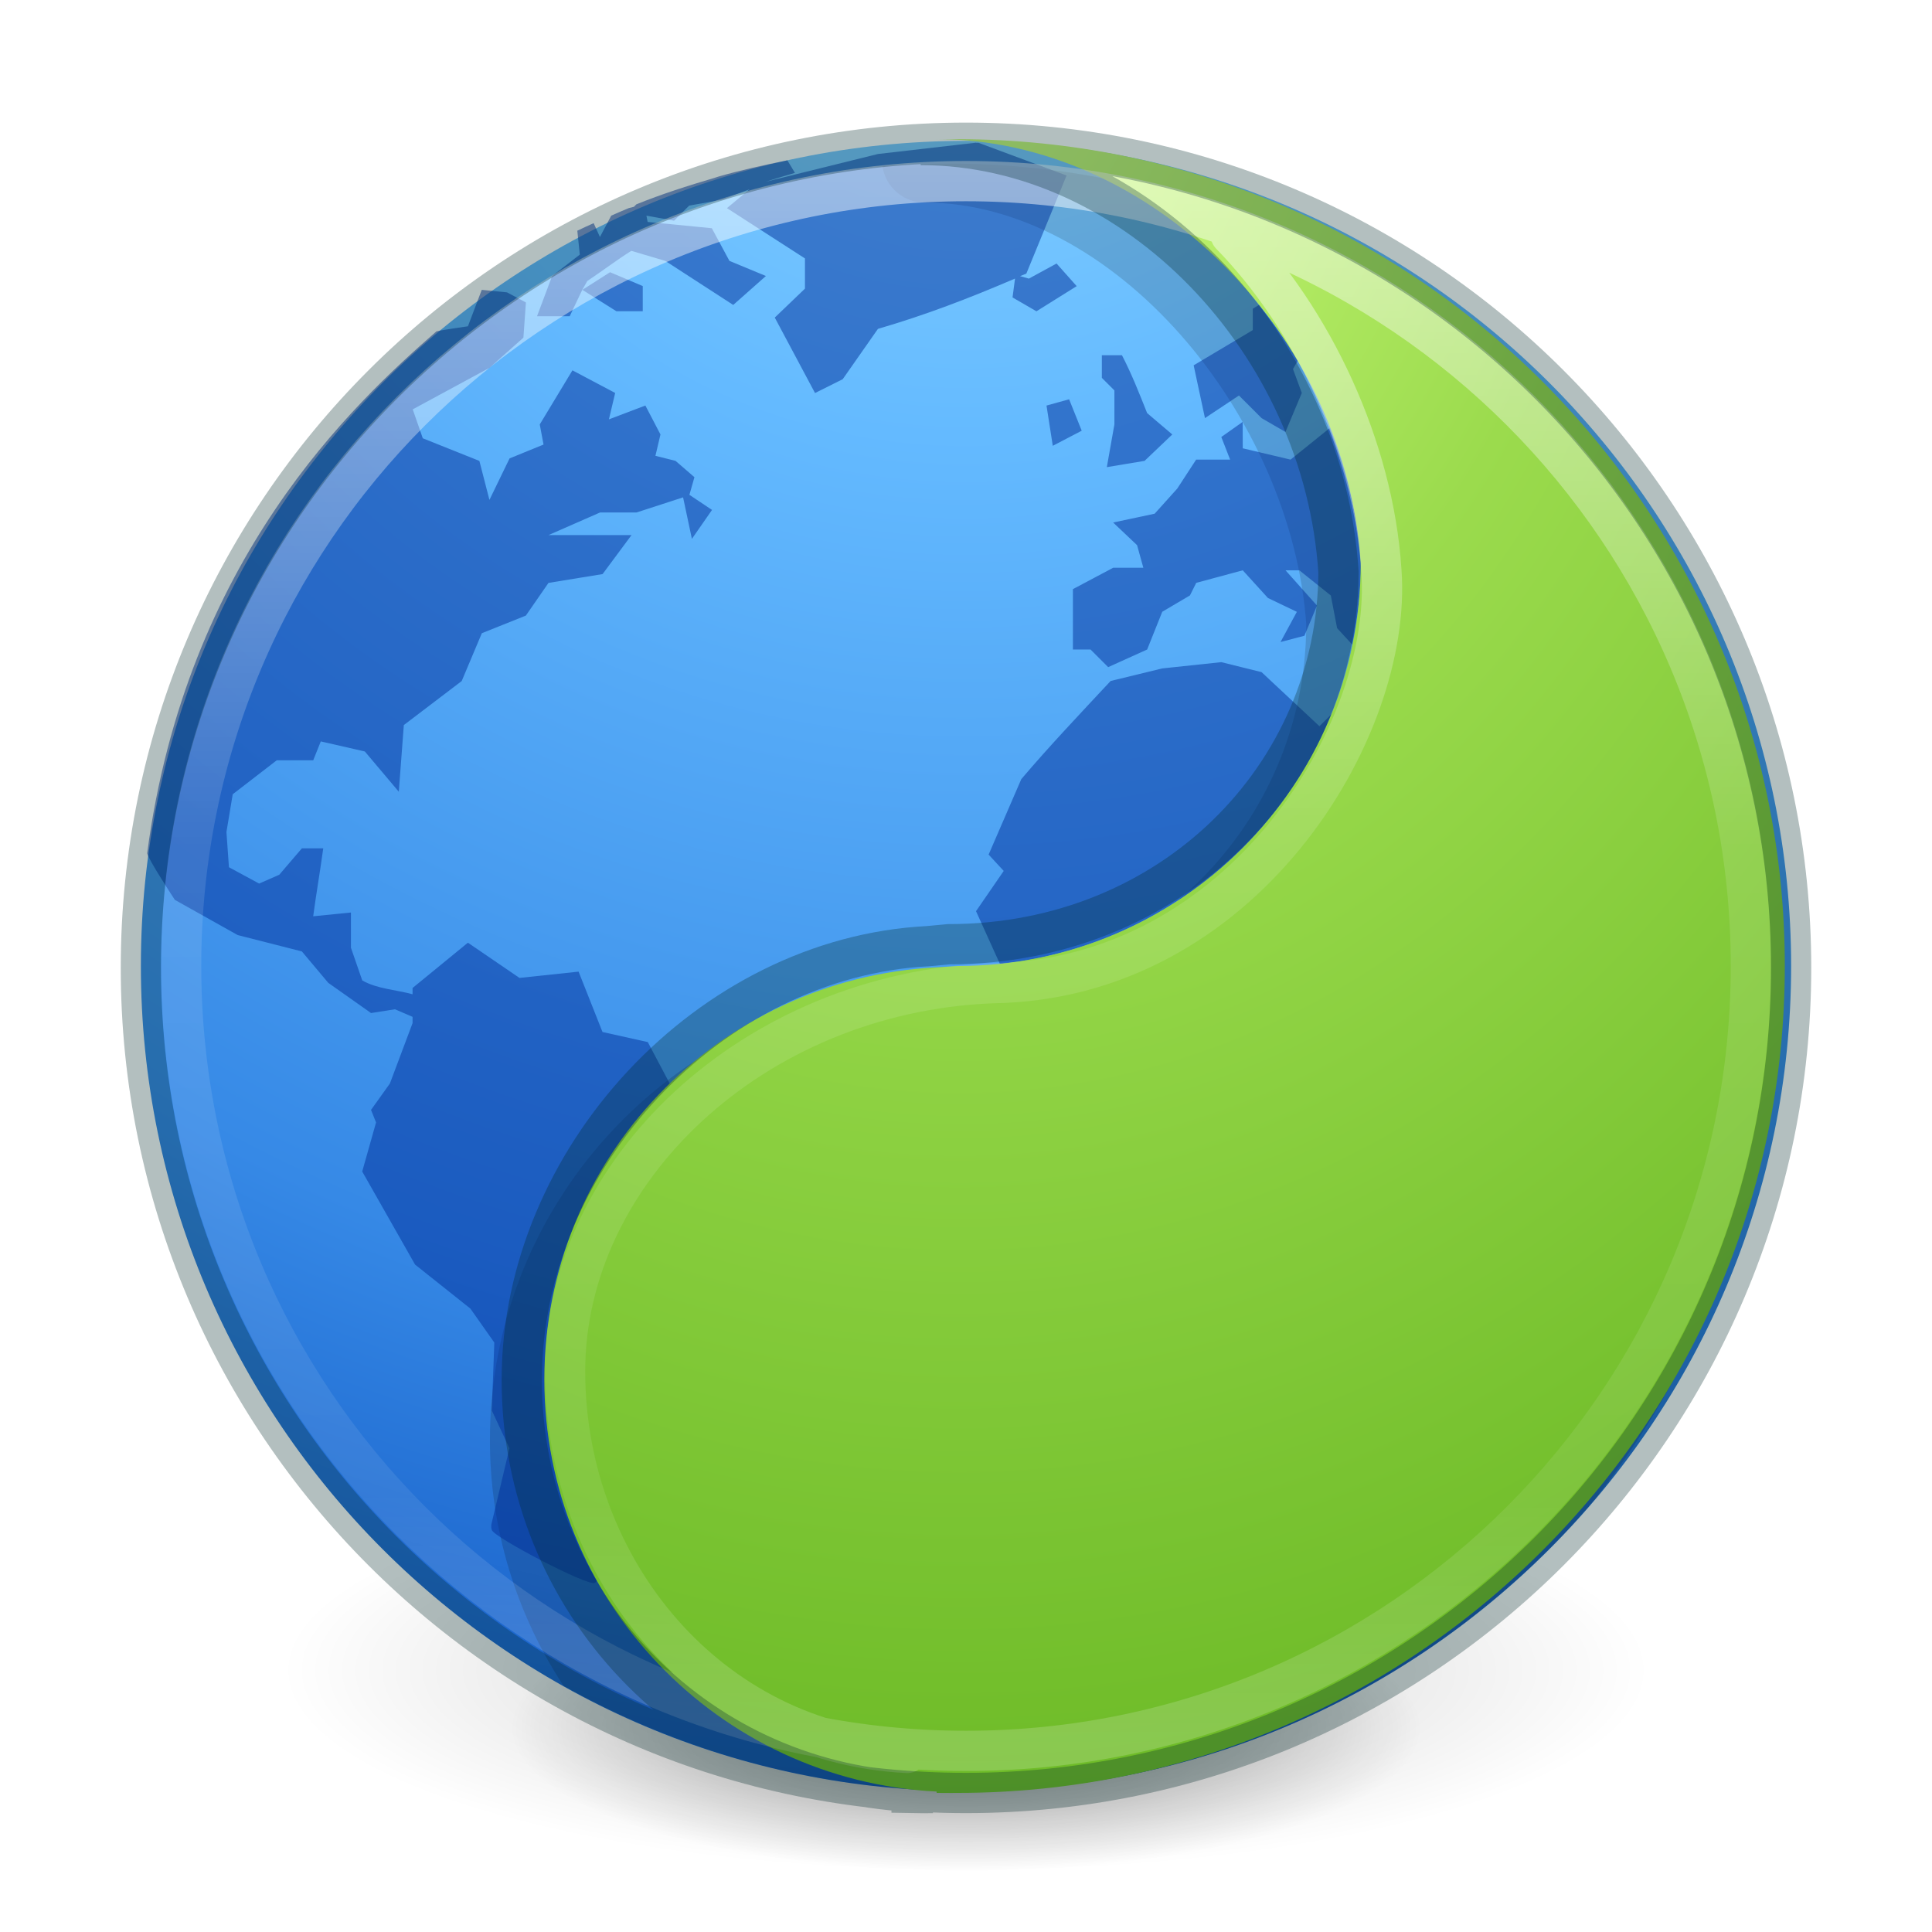
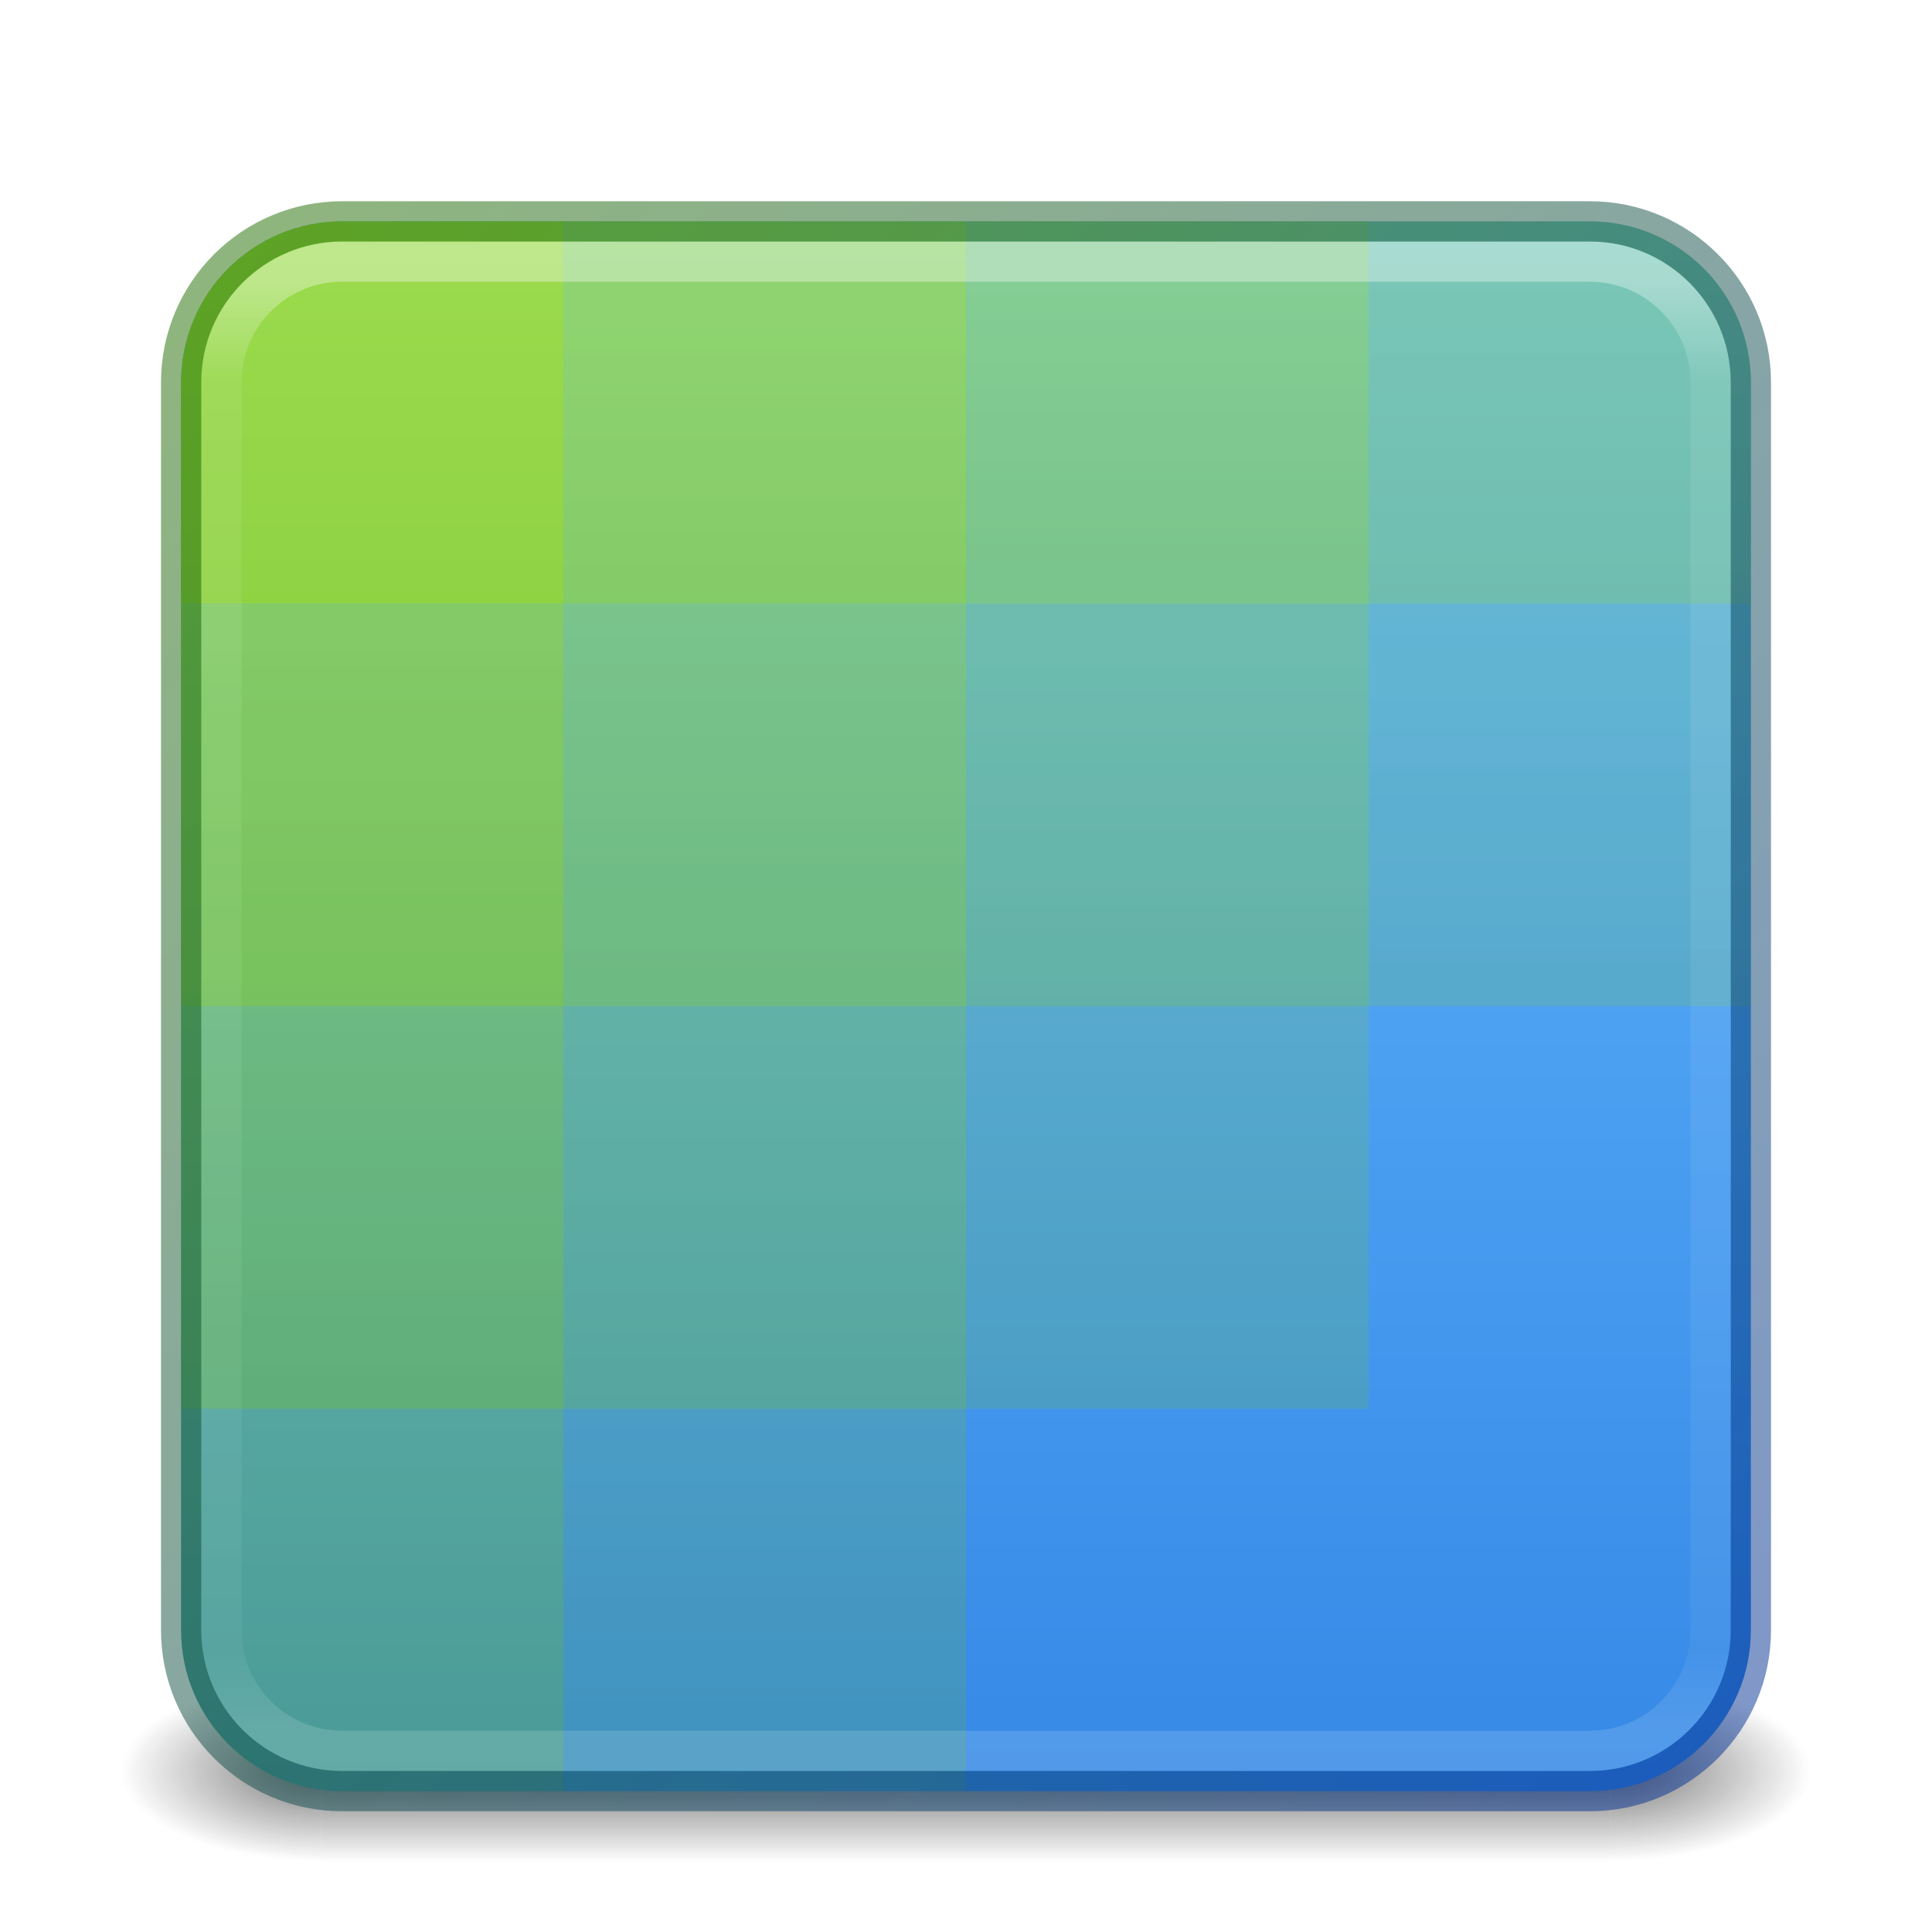
- <svg xmlns="http://www.w3.org/2000/svg" xmlns:ns2="http://www.openswatchbook.org/uri/2009/osb" xmlns:xlink="http://www.w3.org/1999/xlink" version="1.1" width="48" height="48" id="svg4031">
-   <defs id="defs4033">
-     <linearGradient id="linearGradient2867-449-88-871-390-598-476-591-434-148-57-177-3-8">
-       <stop id="stop3750-8-9" style="stop-color:#8cd5ff;stop-opacity:1" offset="0" />
-       <stop id="stop3752-3-2" style="stop-color:#64baff;stop-opacity:1" offset="0.262" />
-       <stop id="stop3754-7-2" style="stop-color:#3689e6;stop-opacity:1" offset="0.705" />
-       <stop id="stop3756-9-3" style="stop-color:#0d52bf;stop-opacity:1" offset="1" />
+ <svg xmlns="http://www.w3.org/2000/svg" xmlns:xlink="http://www.w3.org/1999/xlink" version="1.1" width="48" height="48" id="svg6649" xml:space="preserve">
+   <defs id="defs6651">
+     <linearGradient id="linearGradient1380">
+       <stop style="stop-color:#fafafa;stop-opacity:1" offset="0" id="stop1376" />
+       <stop style="stop-color:#d4d4d4;stop-opacity:1" offset="1" id="stop1378" />
    </linearGradient>
-     <radialGradient cx="3.972" cy="8.45" r="20" fx="3.972" fy="8.45" id="radialGradient3015" xlink:href="#linearGradient2867-449-88-871-390-598-476-591-434-148-57-177-3-8" gradientUnits="userSpaceOnUse" gradientTransform="matrix(0,2.498835,-2.643469,-6.8014435e-8,46.33681,-12.18047)" />
-     <linearGradient x1="71.204" y1="15.369" x2="71.204" y2="40.496" id="linearGradient4338-5-6" xlink:href="#linearGradient4806-2" gradientUnits="userSpaceOnUse" gradientTransform="matrix(1.616981,0,0,1.616981,-92.70737,-21.06024)" />
-     <linearGradient id="linearGradient4806-2">
-       <stop id="stop4808-4" style="stop-color:#ffffff;stop-opacity:1" offset="0" />
-       <stop id="stop4810-0" style="stop-color:#ffffff;stop-opacity:0.235" offset="0.424" />
-       <stop id="stop4812-8" style="stop-color:#ffffff;stop-opacity:0.157" offset="0.821" />
-       <stop id="stop4814-0" style="stop-color:#ffffff;stop-opacity:0.392" offset="1" />
+     <linearGradient id="linearGradient10083">
+       <stop style="stop-color:#ff8c82;stop-opacity:1" offset="0" id="stop10079" />
+       <stop style="stop-color:#ed5353;stop-opacity:1" offset="0.493" id="stop10085" />
+       <stop style="stop-color:#c6262e;stop-opacity:1" offset="0.511" id="stop10087" />
+       <stop style="stop-color:#7a0000;stop-opacity:1" offset="1" id="stop10081" />
    </linearGradient>
-     <radialGradient cx="-1.265" cy="8.45" r="20" fx="0.667" fy="8.45" id="radialGradient3126-7-25-24" xlink:href="#linearGradient4223" gradientUnits="userSpaceOnUse" gradientTransform="matrix(0,3.915303,-3.092827,-4.4454166e-8,49.97754,-1.450216)" />
-     <linearGradient ns2:paint="solid" id="linearGradient4526">
-       <stop id="stop4528" offset="0" style="stop-color:#ffffff;stop-opacity:1;" />
+     <linearGradient id="linearGradient1308">
+       <stop style="stop-color:#206b00;stop-opacity:1" offset="0" id="stop1304" />
+       <stop style="stop-color:#002e99;stop-opacity:1" offset="1" id="stop1306" />
    </linearGradient>
-     <linearGradient id="linearGradient4223">
-       <stop id="stop4225" style="stop-color:#d1ff82;stop-opacity:1" offset="0" />
-       <stop id="stop4227" style="stop-color:#9bdb4d;stop-opacity:1" offset="0.262" />
-       <stop id="stop4229" style="stop-color:#68b723;stop-opacity:1" offset="0.661" />
-       <stop id="stop4231" style="stop-color:#3a9104;stop-opacity:1" offset="1" />
+     <linearGradient id="linearGradient1241">
+       <stop style="stop-color:#ffffff;stop-opacity:1;" offset="0" id="stop1237" />
+       <stop style="stop-color:#ffffff;stop-opacity:0;" offset="1" id="stop1239" />
    </linearGradient>
-     <radialGradient xlink:href="#linearGradient3820-7-2" id="radialGradient3300-8" gradientUnits="userSpaceOnUse" gradientTransform="matrix(0.3823536,7.5555777e-8,-1.8372241e-8,0.1115198,-5.925427,36.33585)" cx="99.189" cy="185.297" fx="99.189" fy="185.297" r="62.769" />
-     <linearGradient id="linearGradient3820-7-2">
-       <stop id="stop3822-2-6" style="stop-color:#000000;stop-opacity:1" offset="0" />
-       <stop id="stop3824-1-2" style="stop-color:#000000;stop-opacity:0" offset="1" />
+     <linearGradient id="linearGradient584">
+       <stop style="stop-color:#9bdb4d;stop-opacity:1" offset="0" id="stop580" />
+       <stop style="stop-color:#68b723;stop-opacity:1" offset="1" id="stop582" />
    </linearGradient>
-     <radialGradient xlink:href="#linearGradient3820-7-2" id="radialGradient4192-6" gradientUnits="userSpaceOnUse" gradientTransform="matrix(0.2549024,5.3967361e-8,-1.2248161e-8,0.07965545,6.716382,44.24067)" cx="99.189" cy="185.297" fx="99.189" fy="185.297" r="62.769" />
+     <linearGradient id="linearGradient1201">
+       <stop id="stop1193" style="stop-color:#ffffff;stop-opacity:1" offset="0" />
+       <stop id="stop1195" style="stop-color:#ffffff;stop-opacity:0.235" offset="0.068" />
+       <stop id="stop1197" style="stop-color:#ffffff;stop-opacity:0.157" offset="0.947" />
+       <stop id="stop1199" style="stop-color:#ffffff;stop-opacity:0.392" offset="1" />
+     </linearGradient>
+     <linearGradient id="linearGradient854">
+       <stop style="stop-color:#64baff;stop-opacity:1" offset="0" id="stop850" />
+       <stop style="stop-color:#3689e6;stop-opacity:1" offset="1" id="stop852" />
+     </linearGradient>
+     <linearGradient id="linearGradient3688-166-749">
+       <stop id="stop2883" style="stop-color:#181818;stop-opacity:1" offset="0" />
+       <stop id="stop2885" style="stop-color:#181818;stop-opacity:0" offset="1" />
+     </linearGradient>
+     <linearGradient id="linearGradient3702-501-757">
+       <stop id="stop2895" style="stop-color:#181818;stop-opacity:0" offset="0" />
+       <stop id="stop2897" style="stop-color:#181818;stop-opacity:1" offset="0.5" />
+       <stop id="stop2899" style="stop-color:#181818;stop-opacity:0" offset="1" />
+     </linearGradient>
+     <radialGradient cx="4.993" cy="43.5" r="2.5" fx="4.993" fy="43.5" id="radialGradient3013-6" xlink:href="#linearGradient3688-166-749" gradientUnits="userSpaceOnUse" gradientTransform="matrix(2.003784,0,0,0.8999999,29.98813,4.850003)" />
+     <radialGradient cx="4.993" cy="43.5" r="2.5" fx="4.993" fy="43.5" id="radialGradient3015-1" xlink:href="#linearGradient3688-166-749" gradientUnits="userSpaceOnUse" gradientTransform="matrix(2.003784,0,0,0.8999999,-18.01187,-83.15)" />
+     <linearGradient xlink:href="#linearGradient854" id="linearGradient856-2" x1="23.528" y1="6.083" x2="23.528" y2="44.233" gradientUnits="userSpaceOnUse" />
+     <linearGradient x1="39" y1="6" x2="39" y2="41.945" id="linearGradient3058-5" xlink:href="#linearGradient1201" gradientUnits="userSpaceOnUse" gradientTransform="translate(4e-6,1.000006)" />
+     <linearGradient xlink:href="#linearGradient3702-501-757" id="linearGradient1191" gradientUnits="userSpaceOnUse" x1="25.058" y1="47.028" x2="25.058" y2="39.999" gradientTransform="matrix(1.142857,0,0,0.6428571,-3.428569,16.03572)" />
+     <linearGradient xlink:href="#linearGradient584" id="linearGradient530" gradientUnits="userSpaceOnUse" x1="23.528" y1="6.083" x2="23.528" y2="44.233" />
+     <linearGradient xlink:href="#linearGradient1241" id="linearGradient1249" gradientUnits="userSpaceOnUse" x1="5.665" y1="6.954" x2="43.467" y2="44.46" />
+     <linearGradient xlink:href="#linearGradient1308" id="linearGradient1310" x1="5.817" y1="7.117" x2="43.657" y2="44.958" gradientUnits="userSpaceOnUse" />
+     <linearGradient xlink:href="#linearGradient1241" id="linearGradient2074" gradientUnits="userSpaceOnUse" x1="6.837" y1="7.979" x2="41.176" y2="42.358" />
+     <linearGradient xlink:href="#linearGradient584" id="linearGradient530-6" gradientUnits="userSpaceOnUse" x1="23.528" y1="6.083" x2="23.528" y2="44.233" />
+     <linearGradient xlink:href="#linearGradient13193" id="linearGradient26179" gradientUnits="userSpaceOnUse" x1="9" y1="22" x2="9" y2="2" gradientTransform="translate(28,26)" />
+     <linearGradient id="linearGradient13193">
+       <stop style="stop-color:#000000;stop-opacity:1" offset="0" id="stop13195" />
+       <stop style="stop-color:#333333;stop-opacity:1" offset="1" id="stop13197" />
+     </linearGradient>
  </defs>
-   <g id="g4198-4" transform="matrix(0.7083333,0,0,0.7142827,1.33333,0.7846048)" style="stroke-width:1.406">
-     <path d="m 56,57.002 a 24,6.999 0 1 1 -48,0 24,6.999 0 1 1 48,0 z" id="path3818-0-6" style="opacity:0.2;fill:url(#radialGradient3300-8);fill-opacity:1;stroke:none;stroke-width:1.406" />
-     <path style="opacity:0.4;fill:url(#radialGradient4192-6);fill-opacity:1;stroke:none;stroke-width:1.406" id="path4190-2" d="m 48,59.002 a 16,4.999 0 1 1 -32,0 16,4.999 0 1 1 32,0 z" />
-   </g>
-   <path d="M 24,3.5 C 12.689,3.5 3.5,12.689 3.5,24 3.5,35.311 12.689,44.5 24,44.5 35.311,44.5 44.5,35.311 44.5,24 44.5,12.689 35.311,3.5 24,3.5 z" id="path2555" style="color:#000000;fill:url(#radialGradient3015);fill-opacity:1;fill-rule:nonzero;stroke:none;stroke-width:1;marker:none;visibility:visible;display:inline;overflow:visible;enable-background:accumulate" />
-   <path id="path7820" d="M 23.547 4.064 C 23.001 4.064 22.457 4.085 21.922 4.127 A 1.063 1.063 0 0 0 22.984 5.033 C 25.269 5.033 27.559 6.314 29.328 8.314 C 31.084 10.3 32.273 12.946 32.453 15.502 C 32.455 15.522 32.452 15.545 32.453 15.564 C 32.419 20.488 28.444 24.471 23.516 24.471 A 1.054 1.054 0 0 0 23.453 24.471 L 22.922 24.502 C 16.952 24.805 12.172 29.739 12.172 35.783 C 12.172 38.034 12.85 40.122 13.996 41.879 C 16.958 43.541 20.366 44.5 24 44.5 C 30.27 44.5 35.878 41.669 39.641 37.227 C 42.391 33.737 44.047 29.346 44.047 24.564 C 44.047 13.253 34.858 4.064 23.547 4.064 z " style="color:#000000;display:inline;overflow:visible;visibility:visible;opacity:0.15;fill:#000000;fill-opacity:1;fill-rule:nonzero;stroke:none;stroke-width:1;marker:none;enable-background:accumulate" />
-   <path style="color:#000000;display:inline;overflow:visible;visibility:visible;opacity:0.5;fill:#002e99;fill-opacity:1;fill-rule:nonzero;stroke:none;stroke-width:1;marker:none;enable-background:accumulate" id="path6534-2" d="m 24.25,3.545 -2.438,0.281 -2.781,0.688 c 0.235,-0.078 0.475,-0.144 0.719,-0.219 l -0.188,-0.312 c -0.585,0.118 -1.154,0.243 -1.719,0.406 -0.028,0.008 -0.065,0.023 -0.094,0.031 -0.664,0.195 -1.305,0.401 -1.938,0.656 l -0.062,0.062 -0.125,0.031 c -0.145,0.06 -0.294,0.124 -0.438,0.188 l -0.281,0.531 -0.156,-0.344 c -0.13,0.061 -0.278,0.124 -0.406,0.188 l 0.062,0.594 -0.688,0.531 -0.375,1 0.812,0 0.312,-0.656 0.125,-0.219 c 0.363,-0.242 0.724,-0.517 1.094,-0.75 l 0.844,0.25 c 0.56,0.36 1.127,0.734 1.688,1.094 l 0.812,-0.719 -0.906,-0.375 -0.438,-0.812 -1.594,-0.156 -0.031,-0.156 0.688,0.125 0.375,-0.375 0.875,-0.156 c 0.204,-0.094 0.419,-0.174 0.625,-0.25 l -0.562,0.469 1.938,1.25 0,0.75 -0.75,0.719 1,1.875 0.688,-0.344 0.875,-1.25 c 1.21,-0.354 2.264,-0.761 3.406,-1.25 l -0.062,0.469 0.594,0.344 1,-0.625 -0.5,-0.562 -0.688,0.375 -0.219,-0.062 c 0.049,-0.021 0.107,-0.041 0.156,-0.062 l 1,-2.438 -2.188,-0.812 c -0.029,-6.17e-4 -0.034,5.05e-4 -0.062,0 z m -9.781,3.656 0.844,0.531 0.656,0 0,-0.625 -0.812,-0.344 z m -2.5,0 -0.344,0.906 c 0,0 -0.62,0.087 -0.781,0.125 -2.057,1.793 -6.222,5.664 -7.188,12.969 0.038,0.169 0.688,1.156 0.688,1.156 l 1.562,0.875 1.594,0.406 0.656,0.781 1.062,0.75 0.594,-0.094 0.438,0.188 0,0.156 -0.563,1.5 -0.469,0.656 0.125,0.312 -0.344,1.219 1.313,2.312 1.375,1.094 0.594,0.844 -0.062,1.688 0.438,0.938 -0.438,1.844 c -0.007,0.023 -0.029,0.095 0,0.188 0.058,0.185 2.414,1.417 2.562,1.312 0.037,-0.026 0.03,-0.039 0.062,-0.062 -0.832,-1.48 -1.312,-3.181 -1.312,-5 0,-2.881 1.21,-5.451 3.125,-7.312 l -0.562,-1.062 -1.125,-0.25 -0.594,-1.5 -1.469,0.156 -1.281,-0.875 -1.375,1.125 0,0.156 C 9.842,24.59 9.363,24.569 9,24.358 l -0.281,-0.812 0,-0.875 -0.938,0.094 c 0.075,-0.562 0.174,-1.126 0.25,-1.688 l -0.531,0 -0.562,0.656 -0.5,0.219 -0.75,-0.406 -0.062,-0.875 0.156,-0.938 1.094,-0.844 0.906,0 0.188,-0.469 1.094,0.25 0.844,1 0.125,-1.656 1.438,-1.094 0.5,-1.188 1.094,-0.438 0.562,-0.812 1.344,-0.219 0.719,-0.969 -2.062,0 1.281,-0.562 0.906,0 1.156,-0.375 0.219,1.031 0.5,-0.719 -0.562,-0.375 0.125,-0.438 -0.469,-0.406 -0.5,-0.125 0.125,-0.531 -0.375,-0.719 -0.906,0.344 0.156,-0.656 -1.062,-0.562 -0.812,1.344 0.094,0.5 -0.844,0.344 -0.5,1.031 -0.25,-0.969 -1.406,-0.562 -0.25,-0.719 1.906,-1.031 0.844,-0.75 0.062,-0.875 -0.469,-0.25 z m 19.312,0.375 -0.156,0.094 0,0.531 -1.469,0.875 0.281,1.312 0.844,-0.562 0.562,0.562 0.594,0.344 0.406,-0.969 -0.219,-0.594 0.125,-0.219 c -0.289,-0.49 -0.616,-0.934 -0.969,-1.375 z m -3.906,1.25 0,0.562 0.312,0.312 0,0.844 -0.188,1.062 0.938,-0.156 0.688,-0.656 -0.625,-0.531 C 28.302,9.766 28.122,9.304 27.875,8.826 Z M 26.562,9.92 26,10.076 l 0.156,1 0.719,-0.375 z m 4.312,0.562 -0.531,0.375 0.219,0.562 -0.844,0 -0.469,0.719 -0.562,0.625 -1.031,0.219 0.594,0.562 0.156,0.562 -0.75,0 -1,0.531 0,1.5 0.438,0 0.438,0.438 0.969,-0.438 0.375,-0.938 0.688,-0.406 0.156,-0.312 1.156,-0.312 0.625,0.688 0.719,0.344 -0.406,0.75 0.594,-0.156 0.312,-0.75 -0.781,-0.875 0.344,0 0.781,0.625 0.156,0.812 0.375,0.406 c 0.133,-0.651 0.219,-1.341 0.219,-2.031 -0.075,-1.172 -0.362,-2.279 -0.781,-3.344 l -0.969,0.781 -1.188,-0.281 z m -0.531,5.969 -1.469,0.156 -1.281,0.312 c -0.736,0.789 -1.522,1.618 -2.219,2.438 l -0.812,1.875 0.375,0.406 -0.688,1 0.594,1.312 c 3.742,-0.392 6.892,-2.857 8.25,-6.219 l -0.312,0.312 -1.438,-1.344 z" />
-   <path style="color:#000000;display:inline;overflow:visible;visibility:visible;fill:url(#radialGradient3126-7-25-24);fill-opacity:1;fill-rule:nonzero;stroke:none;stroke-width:1;marker:none;enable-background:accumulate" id="path2555-1-1" d="m 23.27,3.457 c 5.337,0 10.171,4.841 10.537,10.535 7e-6,5.522 -4.487,10.008 -10.01,10.008 l -0.527,0.033 c -5.424,0.275 -9.746,4.748 -9.746,10.239 0,5.49 4.323,9.963 9.746,10.239 l 0,0.033 c 0.176,0.004 0.35,0 0.527,0 11.336,0 20.546,-9.209 20.546,-20.543 0,-11.334 -9.211,-20.543 -20.546,-20.543 -0.177,0 -0.351,-0.004 -0.527,8e-6 z" />
-   <path style="color:#000000;display:inline;overflow:visible;visibility:visible;opacity:0.5;fill:none;stroke:url(#linearGradient4338-5-6);stroke-width:1;stroke-linecap:round;stroke-linejoin:round;stroke-miterlimit:4;stroke-dasharray:none;stroke-dashoffset:0;stroke-opacity:1;marker:none;enable-background:accumulate" id="path4762-7" d="m 43.5,24 c 0,10.77 -8.73,19.5 -19.5,19.5 -10.77,0 -19.5,-8.73 -19.5,-19.5 0,-10.77 8.73,-19.5 19.5,-19.5 C 34.77,4.5 43.5,13.23 43.5,24 Z M 30.575,5.831 c 2.034,2.084 3.548,5.284 3.745,8.347 0.295,3.946 -3.444,10.174 -9.686,10.249 -5.948,0.248 -10.595,4.691 -10.595,9.641 0,4.95 3.614,9.236 8.5,9.484" />
-   <path d="m 24,3.546 c -11.311,0 -20.5,9.189 -20.5,20.5 0,11.311 9.189,20.5 20.5,20.5 11.311,0 20.5,-9.189 20.5,-20.5 C 44.5,12.735 35.311,3.546 24,3.546 Z m -1.126,0.057 c 5.337,0 10.014,4.913 10.38,10.607 -0.016,5.066 -4.158,9.249 -9.681,9.249 l -0.515,0.048 c -5.424,0.275 -10.095,5.284 -10.095,10.775 0,5.49 4.261,9.958 9.685,10.234 l 0,0.031 c 0.176,0.004 0.354,0 0.531,0" style="color:#000000;display:inline;overflow:visible;visibility:visible;opacity:0.3;fill:none;stroke:#002728;stroke-width:1;marker:none;enable-background:accumulate;stroke-opacity:1" id="path3871" />
+   <rect style="opacity:0.6;fill:url(#radialGradient3013-6);fill-opacity:1;stroke:none;stroke-width:0.863" id="rect2801-3-7" y="41.75" x="40" height="4.5" width="5" />
+   <rect style="opacity:0.6;fill:url(#radialGradient3015-1);fill-opacity:1;stroke:none;stroke-width:0.863" id="rect3696-6-3" transform="scale(-1)" y="-46.25" x="-8" height="4.5" width="5" />
+   <rect style="opacity:0.6;fill:url(#linearGradient1191);fill-opacity:1;stroke:none;stroke-width:0.863" id="rect3700-4-6" y="41.75" x="8" height="4.5" width="32" />
+   <rect style="color:#000000;display:inline;overflow:visible;visibility:visible;opacity:1;fill:url(#linearGradient856-2);fill-opacity:1;fill-rule:nonzero;stroke:none;stroke-width:1;stroke-opacity:0.5;marker:none;enable-background:accumulate" id="rect5505-21-1" y="5.5" x="4.5" ry="4" rx="4" height="39" width="39" />
+   <path id="rect532" style="fill:url(#linearGradient530);stroke-width:1;stroke-opacity:0.5;-inkscape-stroke:none;stop-color:#000000;font-variation-settings:normal;opacity:1;vector-effect:none;fill-opacity:1;stroke:none;stroke-linecap:butt;stroke-linejoin:miter;stroke-miterlimit:4;stroke-dasharray:none;stroke-dashoffset:0;marker:none;stop-opacity:1" d="M 8.5 5.5 C 6.284 5.5 4.5 7.284 4.5 9.5 L 4.5 15 L 14 15 L 14 5.5 L 8.5 5.5 z " />
+   <path id="rect532-3" style="fill:url(#linearGradient530);stroke-width:1;stroke-opacity:0.5;-inkscape-stroke:none;stop-color:#000000;opacity:0.8;font-variation-settings:normal;vector-effect:none;fill-opacity:1;stroke:none;stroke-linecap:butt;stroke-linejoin:miter;stroke-miterlimit:4;stroke-dasharray:none;stroke-dashoffset:0;marker:none;stop-opacity:1" d="M 14 5.5 L 14 15 L 24 15 L 24 5.5 L 14 5.5 z " />
+   <path id="rect532-6" style="fill:url(#linearGradient530);stroke-width:1;stroke-opacity:0.5;-inkscape-stroke:none;stop-color:#000000;opacity:0.6;font-variation-settings:normal;vector-effect:none;fill-opacity:1;stroke:none;stroke-linecap:butt;stroke-linejoin:miter;stroke-miterlimit:4;stroke-dasharray:none;stroke-dashoffset:0;marker:none;stop-opacity:1" d="M 24 5.5 L 24 15 L 34 15 L 34 5.5 L 24 5.5 z " />
+   <path id="rect532-3-7" style="fill:url(#linearGradient530);stroke-width:1;stroke-opacity:0.5;-inkscape-stroke:none;stop-color:#000000;opacity:0.4;font-variation-settings:normal;vector-effect:none;fill-opacity:1;stroke:none;stroke-linecap:butt;stroke-linejoin:miter;stroke-miterlimit:4;stroke-dasharray:none;stroke-dashoffset:0;marker:none;stop-opacity:1" d="M 34 5.5 L 34 15 L 43.5 15 L 43.5 9.5 C 43.5 7.284 41.716 5.5 39.5 5.5 L 34 5.5 z " />
+   <path id="rect532-5" style="fill:url(#linearGradient530);stroke-width:1;stroke-opacity:0.5;-inkscape-stroke:none;stop-color:#000000;opacity:0.8;font-variation-settings:normal;vector-effect:none;fill-opacity:1;stroke:none;stroke-linecap:butt;stroke-linejoin:miter;stroke-miterlimit:4;stroke-dasharray:none;stroke-dashoffset:0;marker:none;stop-opacity:1" d="M 4.5 15 L 4.5 25 L 14 25 L 14 15 L 4.5 15 z " />
+   <rect style="fill:url(#linearGradient530);stroke-width:1;stroke-opacity:0.5;-inkscape-stroke:none;stop-color:#000000;opacity:0.6;font-variation-settings:normal;vector-effect:none;fill-opacity:1;stroke:none;stroke-linecap:butt;stroke-linejoin:miter;stroke-miterlimit:4;stroke-dasharray:none;stroke-dashoffset:0;marker:none;stop-opacity:1" id="rect532-3-3" width="10" height="10" x="14" y="15" rx="0" ry="0" />
+   <rect style="fill:url(#linearGradient530);stroke-width:1;stroke-opacity:0.5;-inkscape-stroke:none;stop-color:#000000;opacity:0.4;font-variation-settings:normal;vector-effect:none;fill-opacity:1;stroke:none;stroke-linecap:butt;stroke-linejoin:miter;stroke-miterlimit:4;stroke-dasharray:none;stroke-dashoffset:0;marker:none;stop-opacity:1" id="rect532-6-5" width="10" height="10" x="24" y="15" rx="0" ry="0" />
+   <path id="rect532-3-7-6" style="fill:url(#linearGradient530);stroke-width:1;stroke-opacity:0.5;-inkscape-stroke:none;stop-color:#000000;opacity:0.2;font-variation-settings:normal;vector-effect:none;fill-opacity:1;stroke:none;stroke-linecap:butt;stroke-linejoin:miter;stroke-miterlimit:4;stroke-dasharray:none;stroke-dashoffset:0;marker:none;stop-opacity:1" d="M 34 15 L 34 25 L 43.5 25 L 43.5 15 L 34 15 z " />
+   <path id="rect532-5-2" style="fill:url(#linearGradient530);stroke-width:1;stroke-opacity:0.5;-inkscape-stroke:none;stop-color:#000000;opacity:0.6;font-variation-settings:normal;vector-effect:none;fill-opacity:1;stroke:none;stroke-linecap:butt;stroke-linejoin:miter;stroke-miterlimit:4;stroke-dasharray:none;stroke-dashoffset:0;marker:none;stop-opacity:1" d="M 4.5 25 L 4.5 35 L 14 35 L 14 25 L 4.5 25 z " />
+   <rect style="fill:url(#linearGradient530);stroke-width:1;stroke-opacity:0.5;-inkscape-stroke:none;stop-color:#000000;opacity:0.4;font-variation-settings:normal;vector-effect:none;fill-opacity:1;stroke:none;stroke-linecap:butt;stroke-linejoin:miter;stroke-miterlimit:4;stroke-dasharray:none;stroke-dashoffset:0;marker:none;stop-opacity:1" id="rect532-3-3-9" width="10" height="10" x="14" y="25" rx="0" ry="0" />
+   <rect style="fill:url(#linearGradient530);stroke-width:1;stroke-opacity:0.5;-inkscape-stroke:none;stop-color:#000000;opacity:0.2;font-variation-settings:normal;vector-effect:none;fill-opacity:1;stroke:none;stroke-linecap:butt;stroke-linejoin:miter;stroke-miterlimit:4;stroke-dasharray:none;stroke-dashoffset:0;marker:none;stop-opacity:1" id="rect532-6-5-1" width="10" height="10" x="24" y="25" rx="0" ry="0" />
+   <path id="rect532-5-2-7" style="fill:url(#linearGradient530);stroke-width:1;stroke-opacity:0.5;-inkscape-stroke:none;stop-color:#000000;opacity:0.4;font-variation-settings:normal;vector-effect:none;fill-opacity:1;stroke:none;stroke-linecap:butt;stroke-linejoin:miter;stroke-miterlimit:4;stroke-dasharray:none;stroke-dashoffset:0;marker:none;stop-opacity:1" d="M 4.5 35 L 4.5 40.5 C 4.5 42.716 6.284 44.5 8.5 44.5 L 14 44.5 L 14 35 L 4.5 35 z " />
+   <path id="rect532-3-3-9-0" style="fill:url(#linearGradient530);stroke-width:1;stroke-opacity:0.5;-inkscape-stroke:none;stop-color:#000000;opacity:0.2;font-variation-settings:normal;vector-effect:none;fill-opacity:1;stroke:none;stroke-linecap:butt;stroke-linejoin:miter;stroke-miterlimit:4;stroke-dasharray:none;stroke-dashoffset:0;marker:none;stop-opacity:1" d="M 14 35 L 14 44.5 L 24 44.5 L 24 35 L 14 35 z " />
+   <rect style="opacity:0.35;fill:none;stroke:url(#linearGradient3058-5);stroke-width:1;stroke-linecap:round;stroke-linejoin:round;stroke-miterlimit:4;stroke-dasharray:none;stroke-dashoffset:0;stroke-opacity:1" id="rect6741-2" y="6.5" x="5.5" ry="3" rx="3" height="37" width="37" />
+   <rect style="color:#000000;display:inline;overflow:visible;visibility:visible;fill:none;fill-opacity:1;fill-rule:nonzero;stroke:url(#linearGradient1310);stroke-width:1;stroke-opacity:0.5;marker:none;enable-background:accumulate" id="rect5505-21-1-1" y="5.5" x="4.5" ry="4" rx="4" height="39" width="39" />
</svg>
